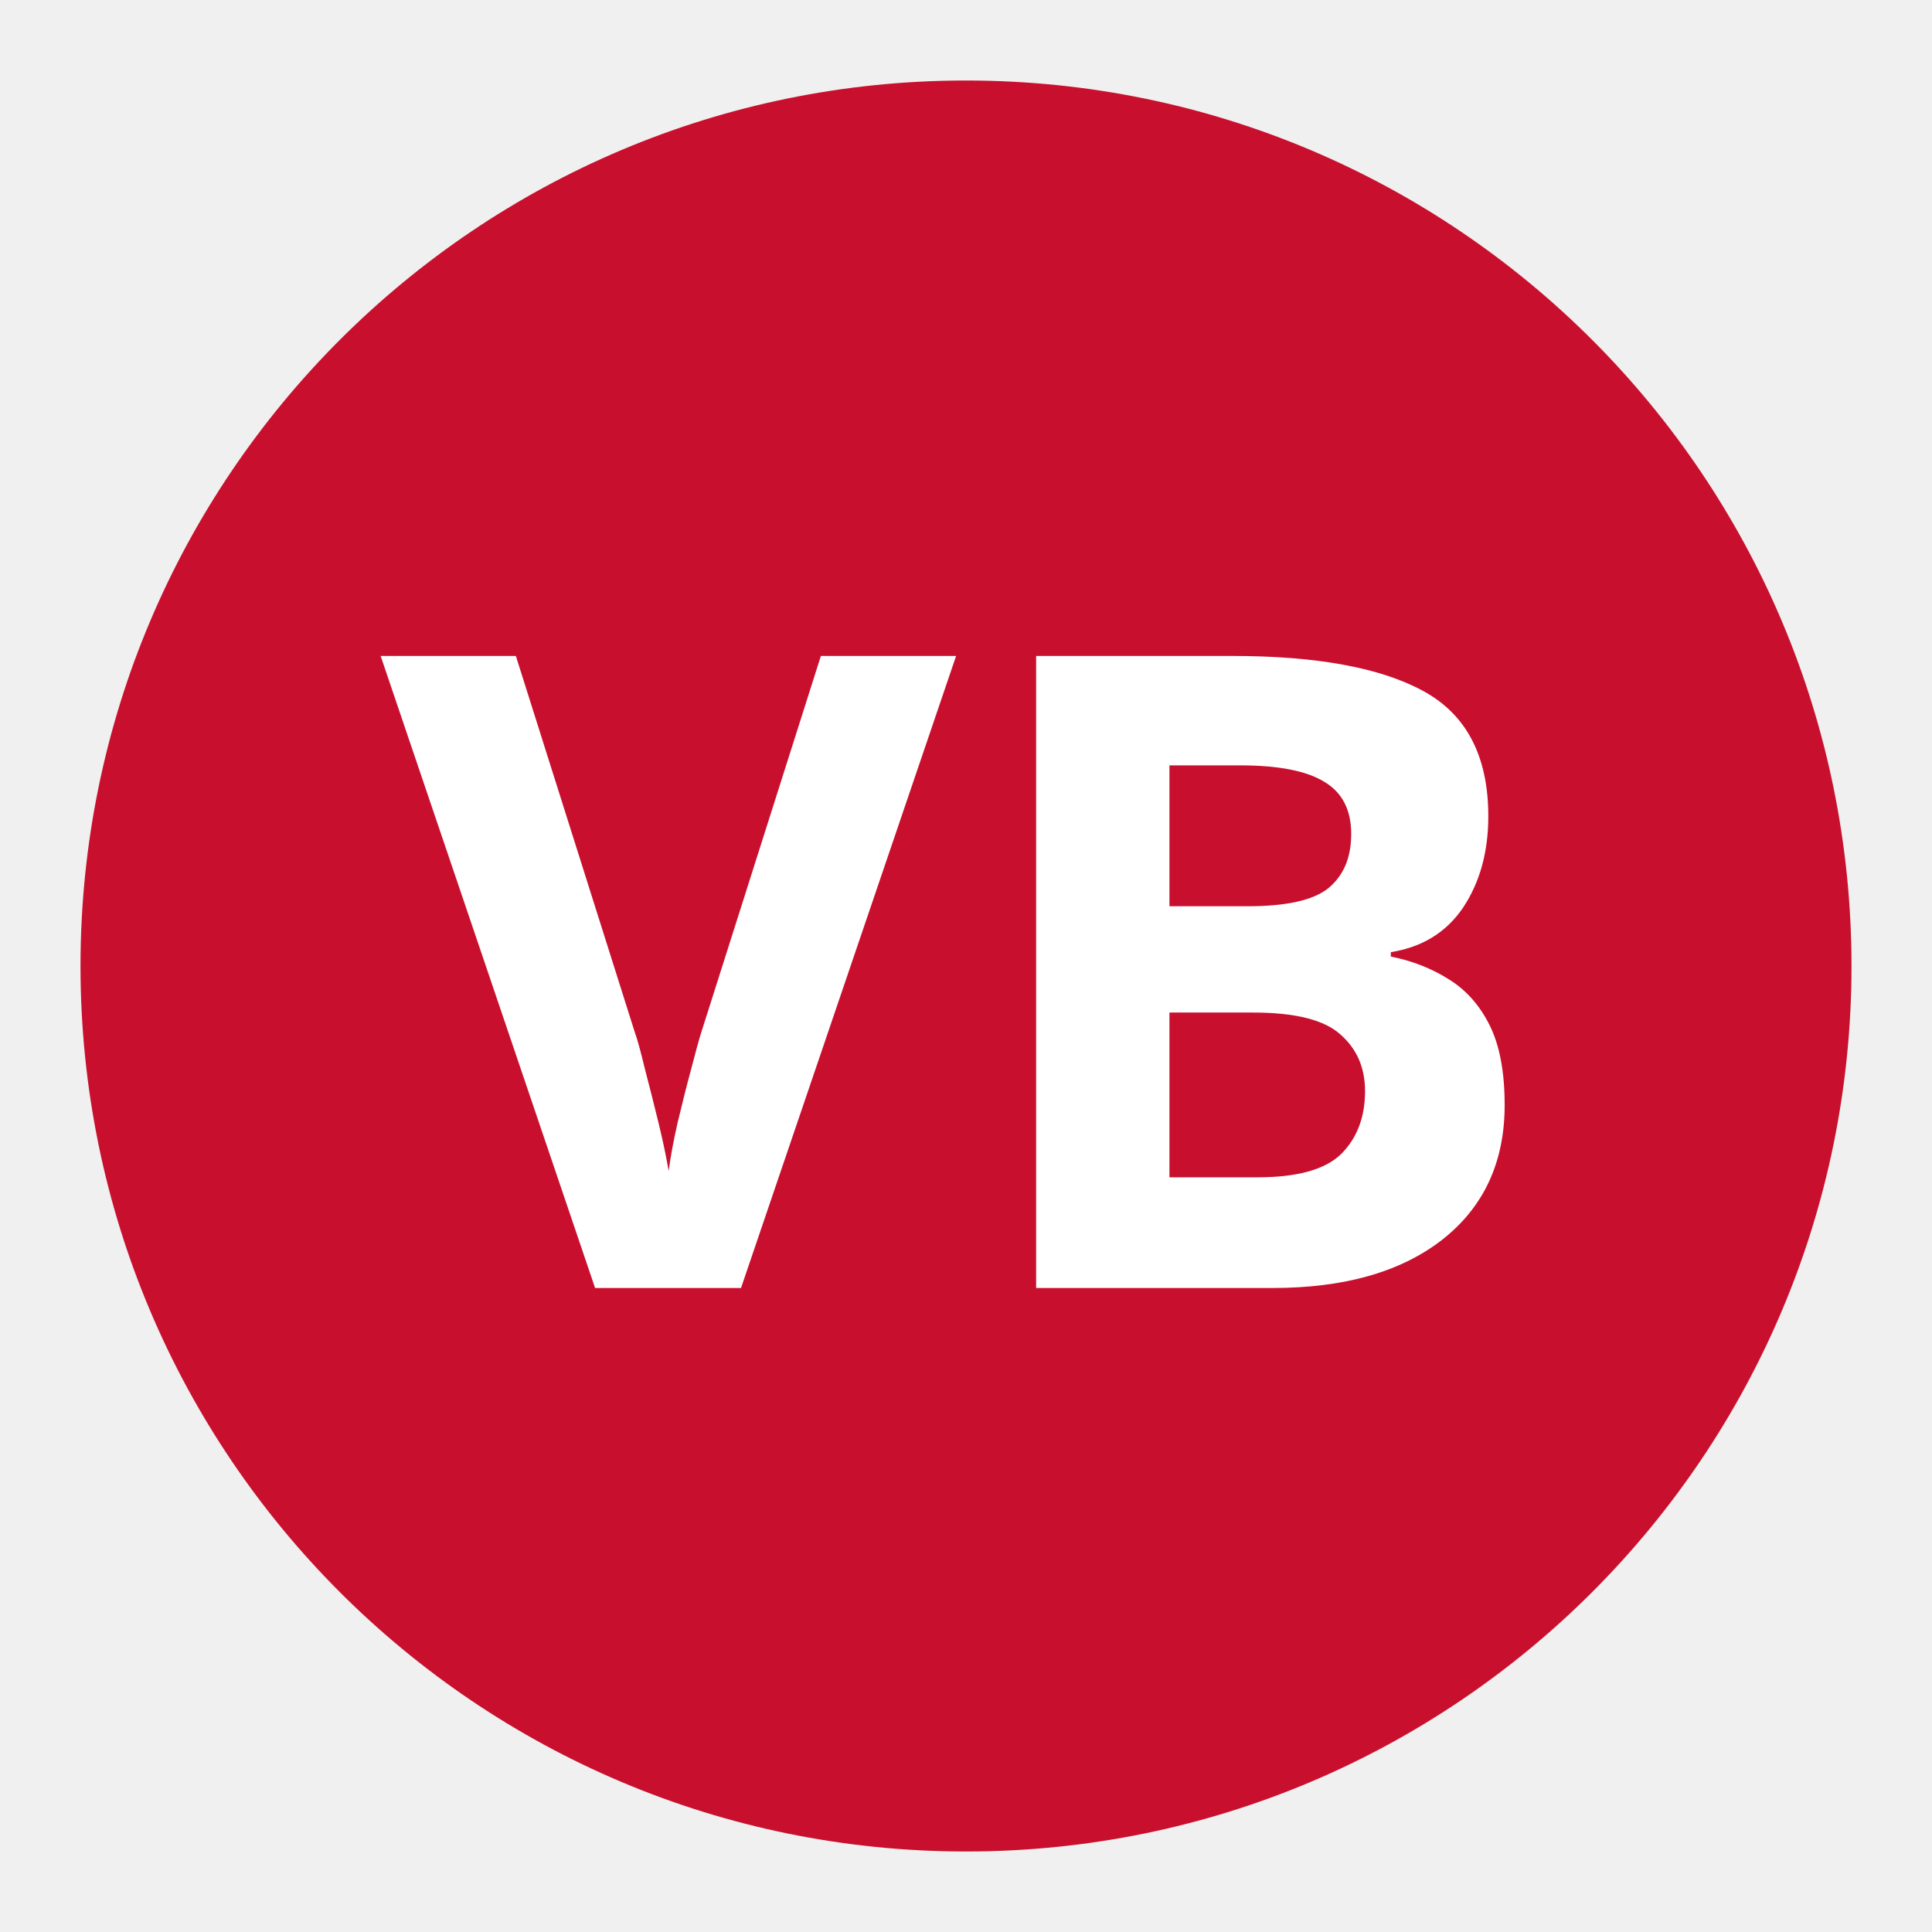
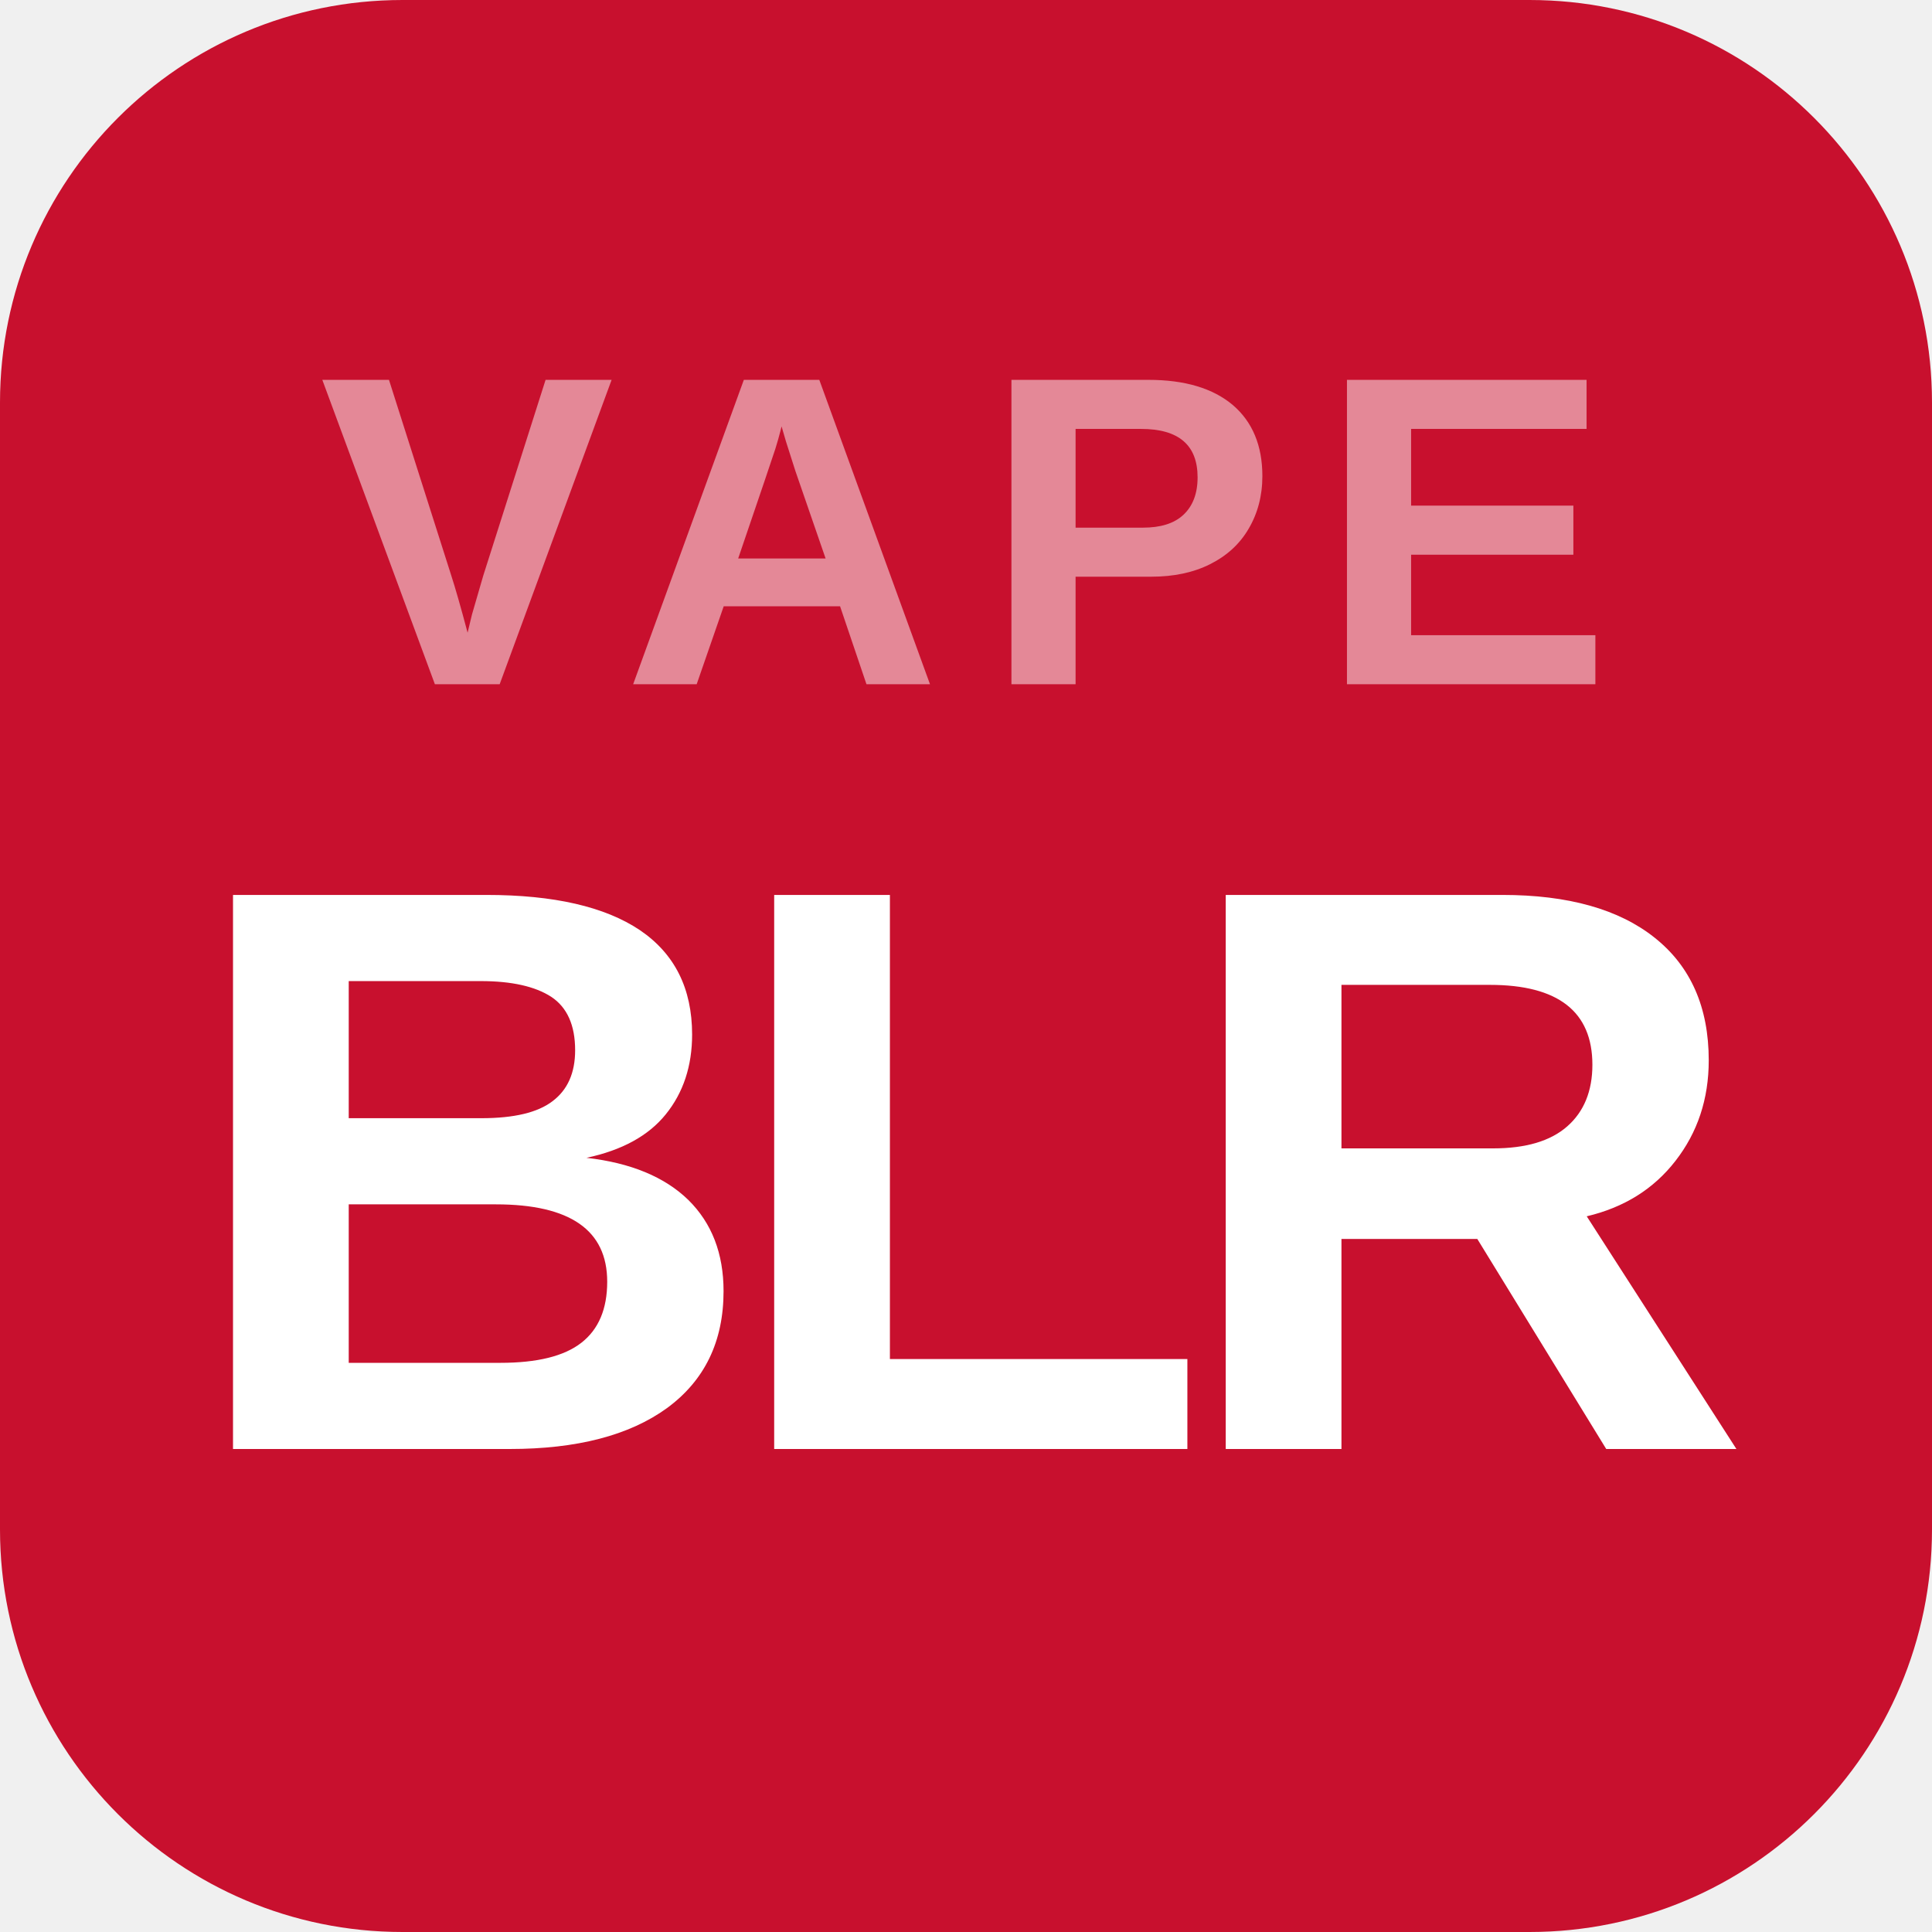
<svg xmlns="http://www.w3.org/2000/svg" viewBox="0 0 48 48">
-   <circle cx="24" cy="24" r="22" fill="#C8102E" />
-   <text x="24" y="32" font-family="Arial Black, sans-serif" font-size="22" font-weight="900" fill="white" text-anchor="middle">VB</text>
+   <rect width="48" height="48" rx="10" fill="#C8102E" />
+   <text x="24" y="17" font-family="Arial Black, Arial, sans-serif" font-size="11" font-weight="900" fill="rgba(255,255,255,0.5)" text-anchor="middle" letter-spacing="1">VAPE</text>
+   <text x="24" y="36" font-family="Arial Black, Arial, sans-serif" font-size="20" font-weight="900" fill="#ffffff" text-anchor="middle" letter-spacing="-1">BLR</text>
</svg>
